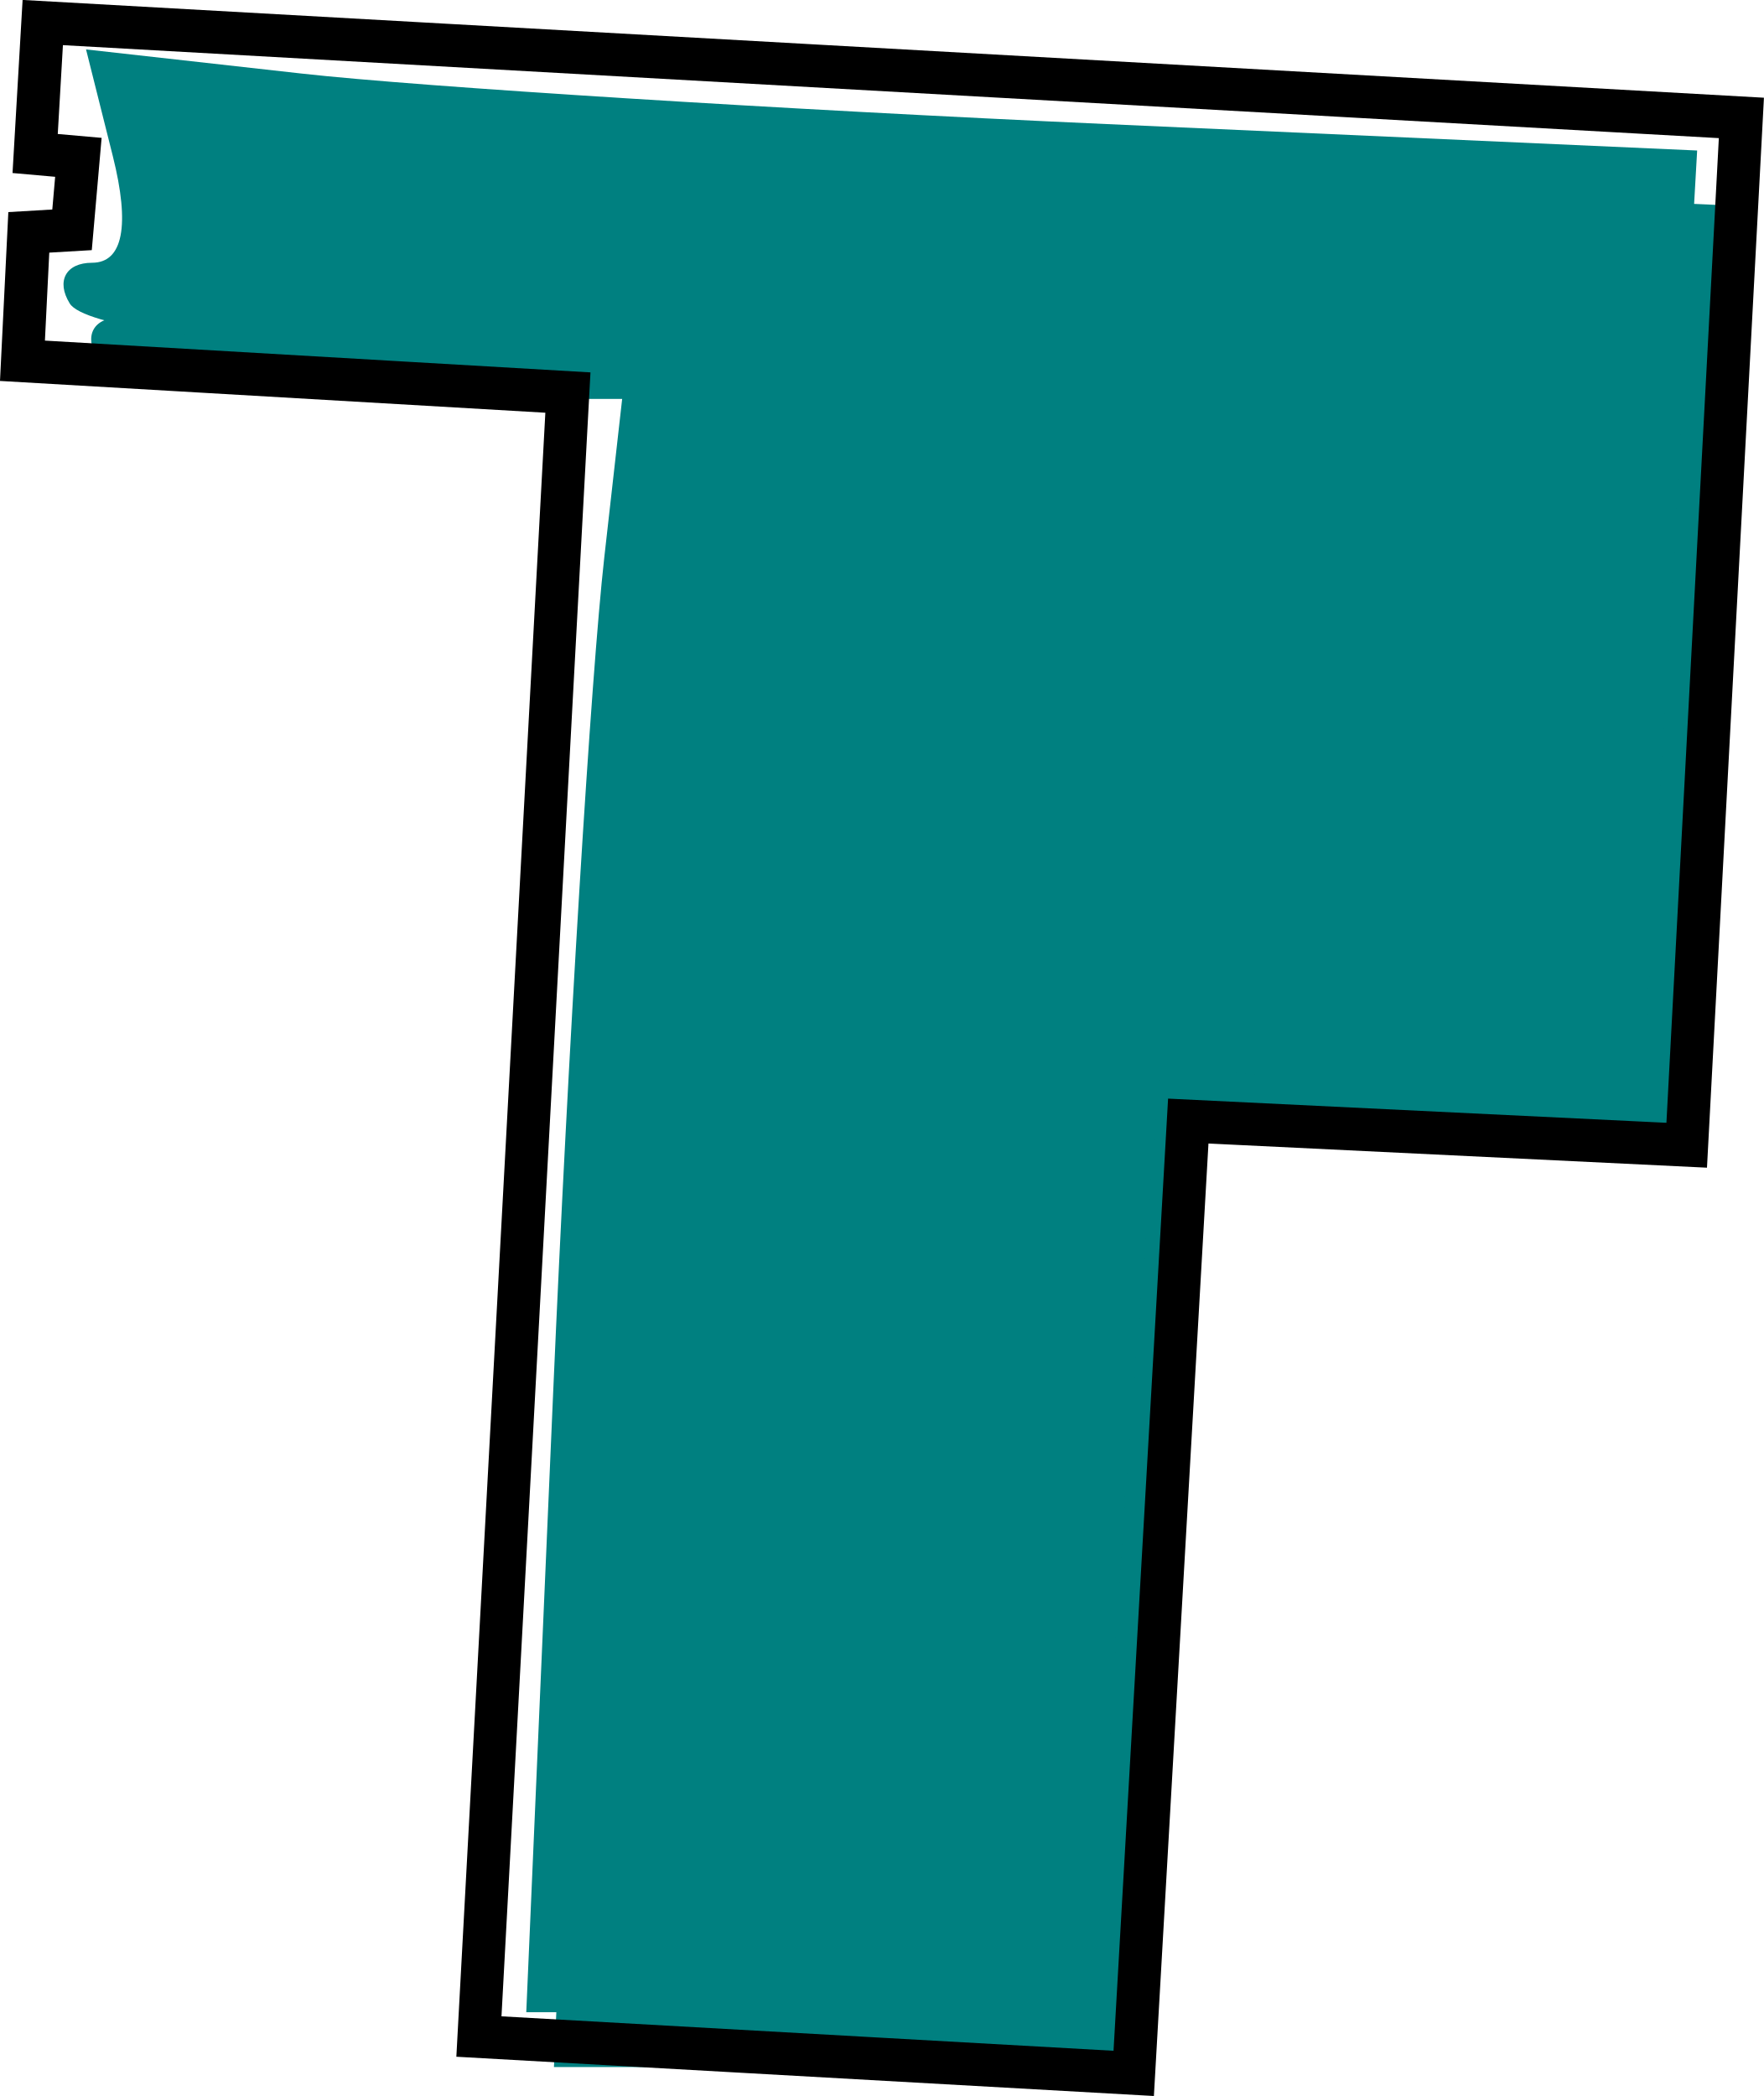
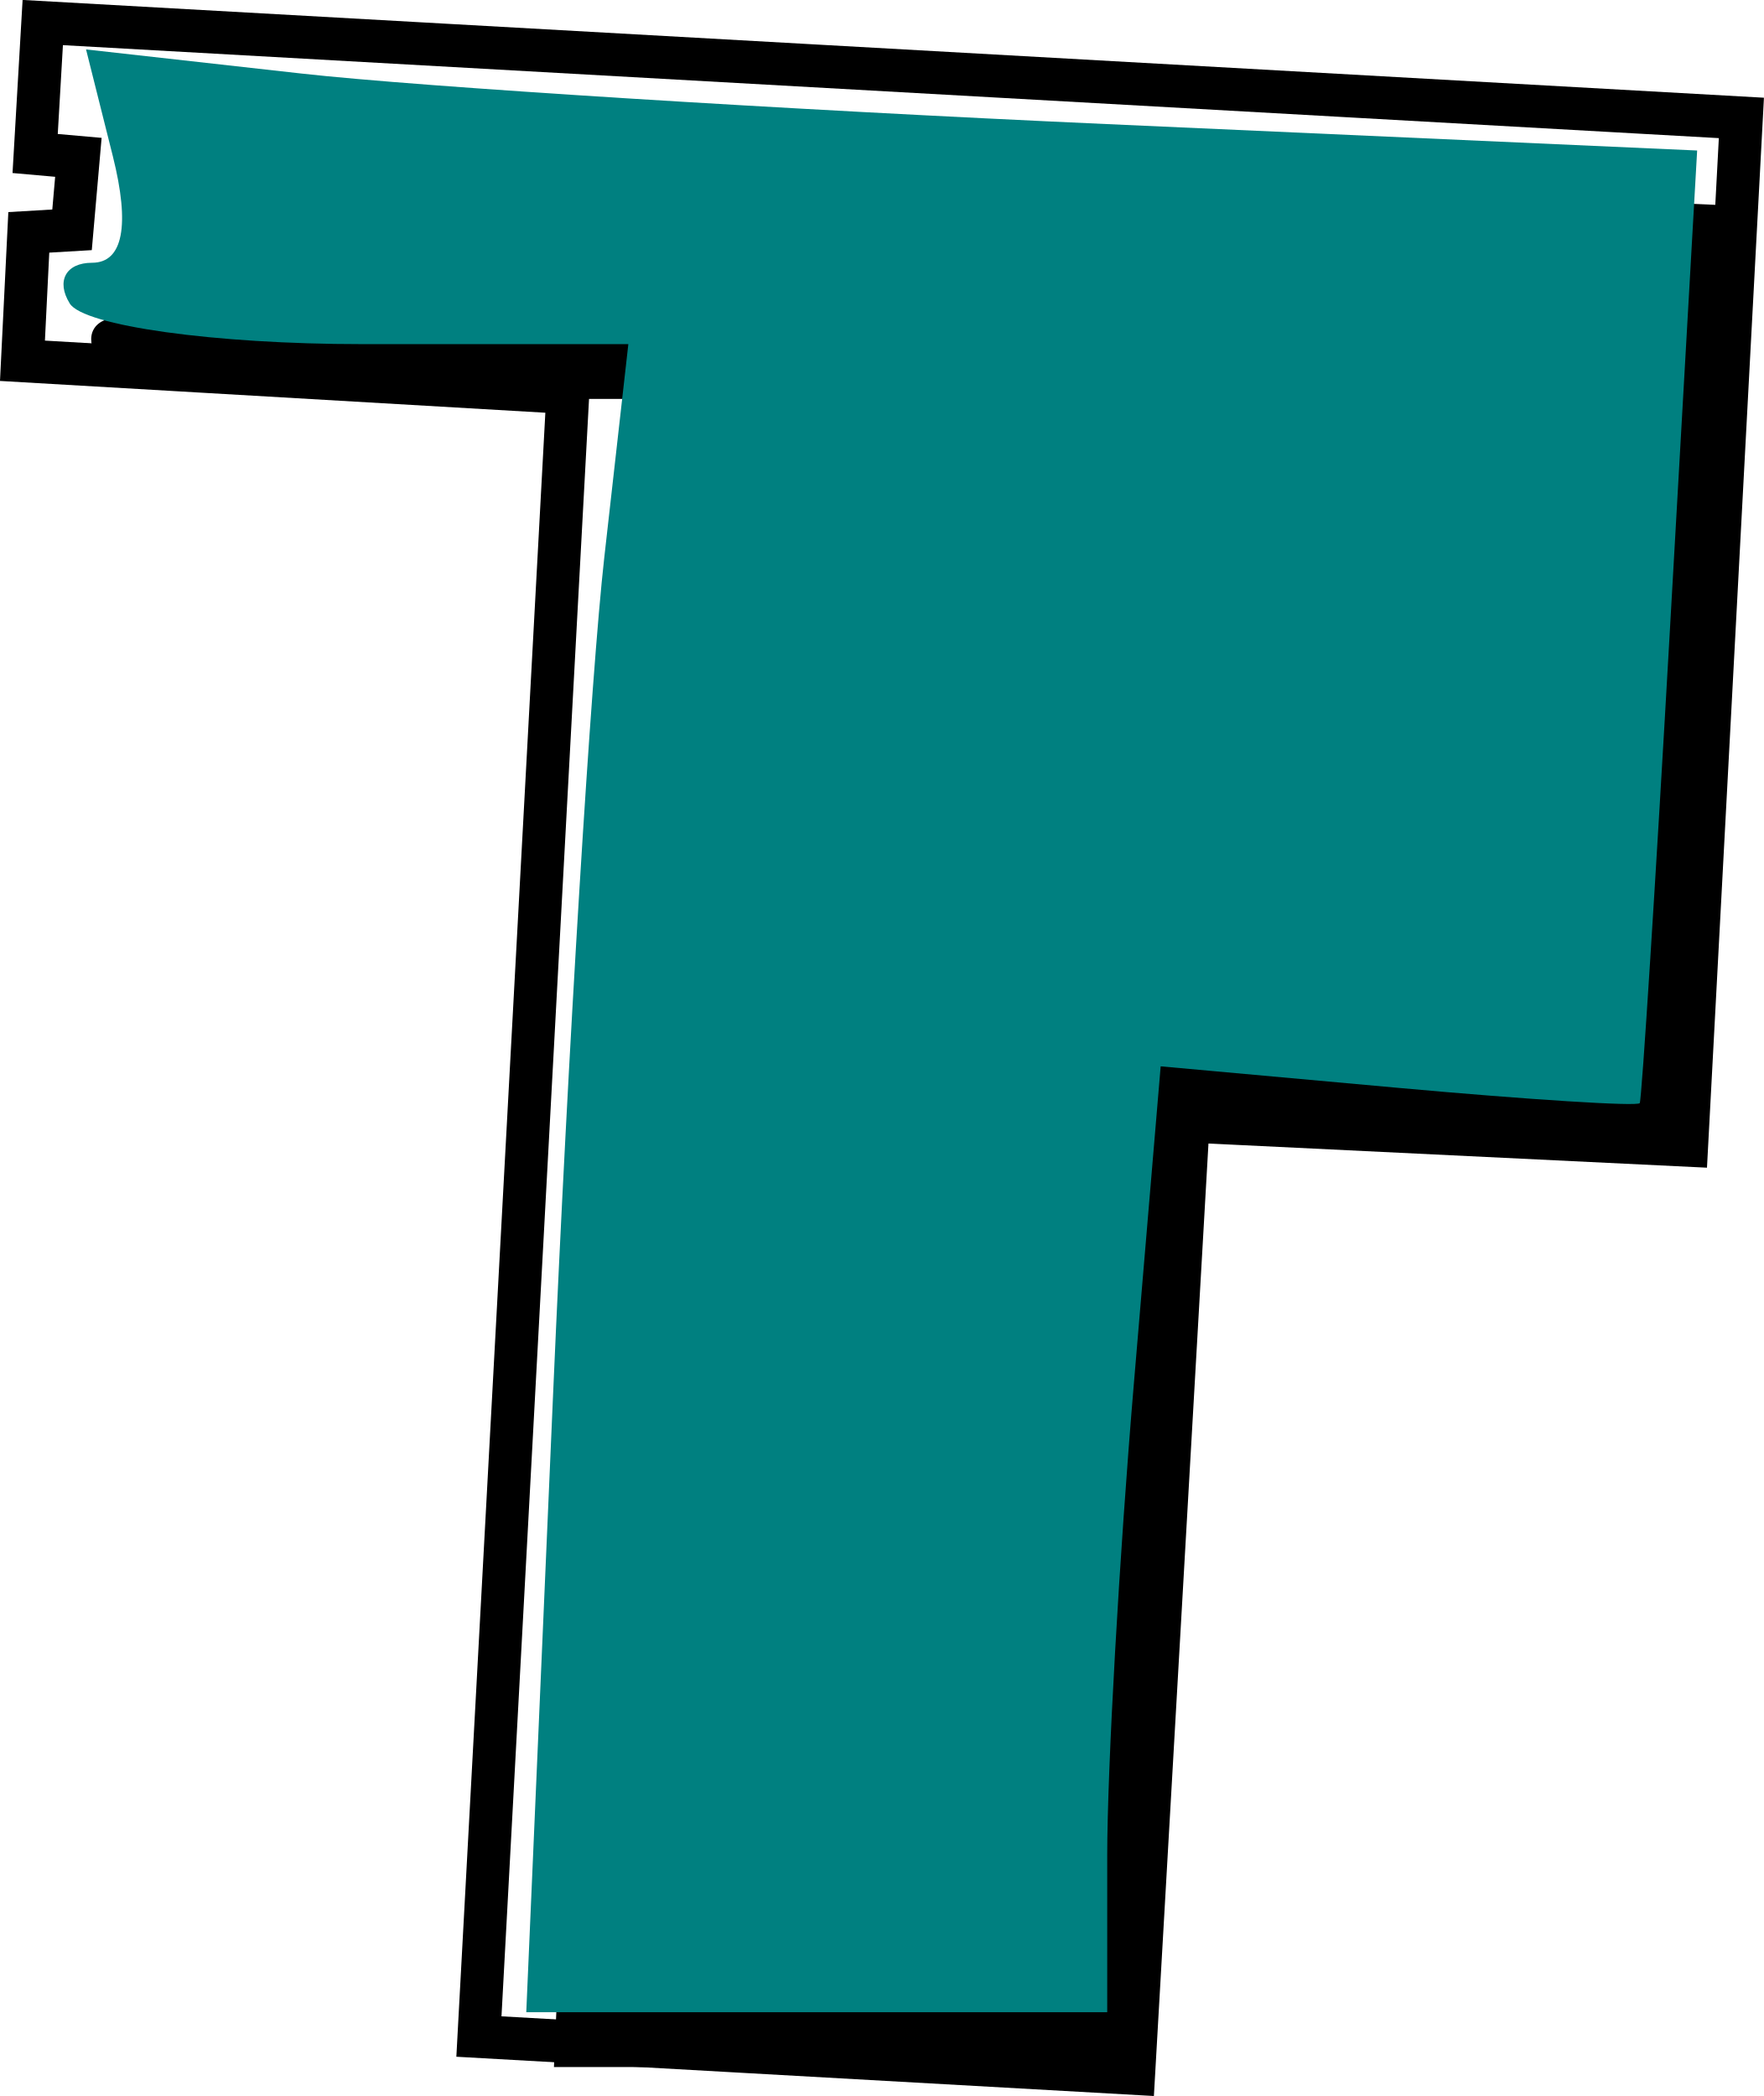
<svg xmlns="http://www.w3.org/2000/svg" xmlns:xlink="http://www.w3.org/1999/xlink" version="1.1" id="Layer_1" x="0px" y="0px" viewBox="0 0 44.221 52.545" style="enable-background:new 0 0 1920 1080;" xml:space="preserve" width="44.221px" height="52.545px">
  <g transform="matrix(1,0,0,1,-1179.152,-946.3048)">
    <g id="g893">
      <a xlink:href="pages/teal.html" cursor="pointer">
-         <path id="path4254" d="m 1193.714,982.569 c 0.372,-8.555 0.948,-17.964 1.28,-20.909 l 0.604,-5.355 h -6.687 c -3.678,0 -6.971,-0.459 -7.317,-1.02 -0.347,-0.561 -0.095,-1.02 0.56,-1.02 0.775,0 0.957,-0.932 0.52,-2.674 l -0.671,-2.674 5.405,0.605 c 2.973,0.333 12.06,0.903 20.195,1.267 l 14.789,0.662 -0.674,11.861 c -0.37,6.524 -0.715,11.932 -0.765,12.02 -0.051,0.087 -2.773,-0.085 -6.051,-0.382 l -5.959,-0.54 -0.67,7.931 c -0.369,4.362 -0.67,9.697 -0.67,11.857 v 3.926 h -7.282 -7.282 z" style="display:inline;fill:#008080;stroke-width:1.02" />
+         <path id="path4254" d="m 1193.714,982.569 c 0.372,-8.555 0.948,-17.964 1.28,-20.909 l 0.604,-5.355 h -6.687 c -3.678,0 -6.971,-0.459 -7.317,-1.02 -0.347,-0.561 -0.095,-1.02 0.56,-1.02 0.775,0 0.957,-0.932 0.52,-2.674 l -0.671,-2.674 5.405,0.605 c 2.973,0.333 12.06,0.903 20.195,1.267 l 14.789,0.662 -0.674,11.861 c -0.37,6.524 -0.715,11.932 -0.765,12.02 -0.051,0.087 -2.773,-0.085 -6.051,-0.382 l -5.959,-0.54 -0.67,7.931 c -0.369,4.362 -0.67,9.697 -0.67,11.857 v 3.926 h -7.282 -7.282 z" style="display:inline;stroke-width:1.02" />
        <path id="path3771-5" d="m 1207.573,998.283 -16.415,-0.924 2.231,-41.213 -13.674,-0.797 0.159,-3.219 1.084,-0.064 0.159,-1.817 -1.084,-0.096 0.191,-3.283 42.583,2.391 -1.371,25.754 -12.495,-0.606 z" style="display:inline;fill:none;stroke:#000000;stroke-width:1.075px;stroke-linecap:butt;stroke-linejoin:miter;stroke-opacity:1" />
        <path id="path4254-0" d="m 1193.02,981.196 c 0.372,-8.555 0.948,-17.964 1.28,-20.909 l 0.604,-5.355 h -6.687 c -3.678,0 -6.971,-0.459 -7.317,-1.02 -0.347,-0.561 -0.095,-1.02 0.56,-1.02 0.775,0 0.957,-0.932 0.52,-2.674 l -0.671,-2.674 5.405,0.605 c 2.973,0.333 12.06,0.903 20.195,1.267 l 14.789,0.662 -0.674,11.861 c -0.37,6.524 -0.715,11.932 -0.765,12.02 -0.051,0.087 -2.773,-0.085 -6.051,-0.382 l -5.959,-0.54 -0.67,7.931 c -0.369,4.362 -0.67,9.697 -0.67,11.856 v 3.926 h -7.282 -7.282 z" style="display:inline;fill:#008080;stroke-width:1.02" />
      </a>
    </g>
  </g>
</svg>
